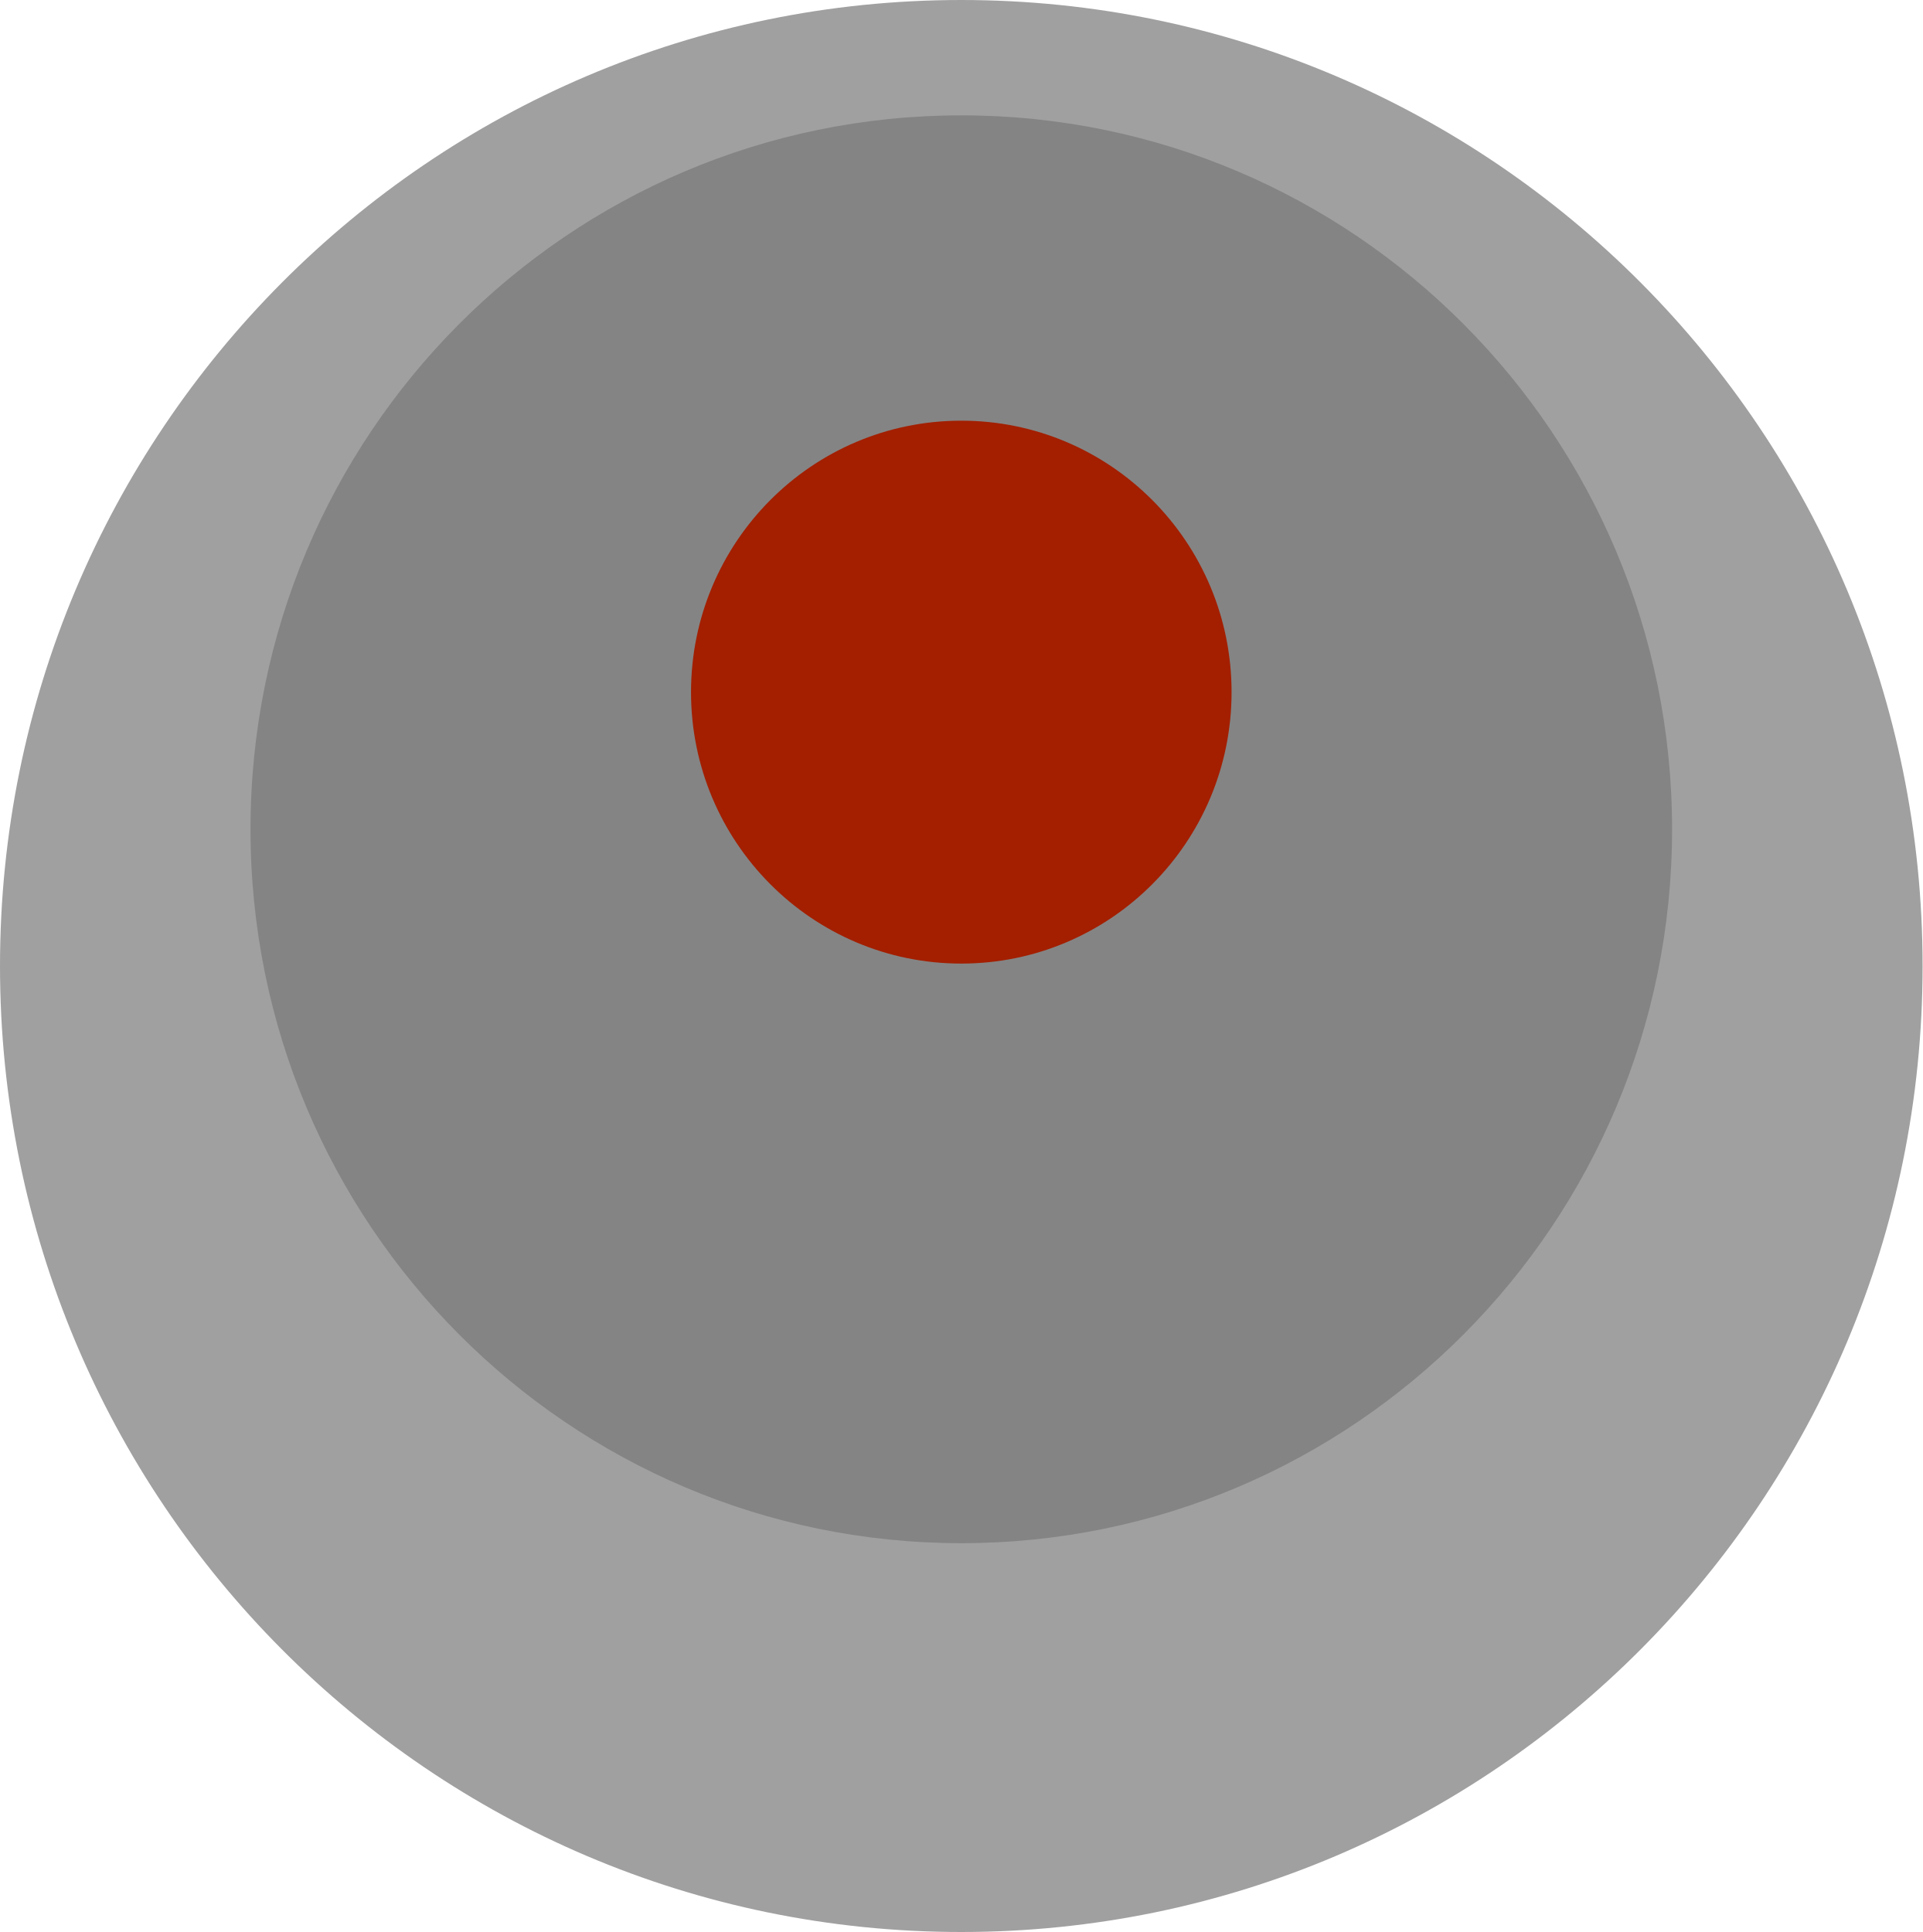
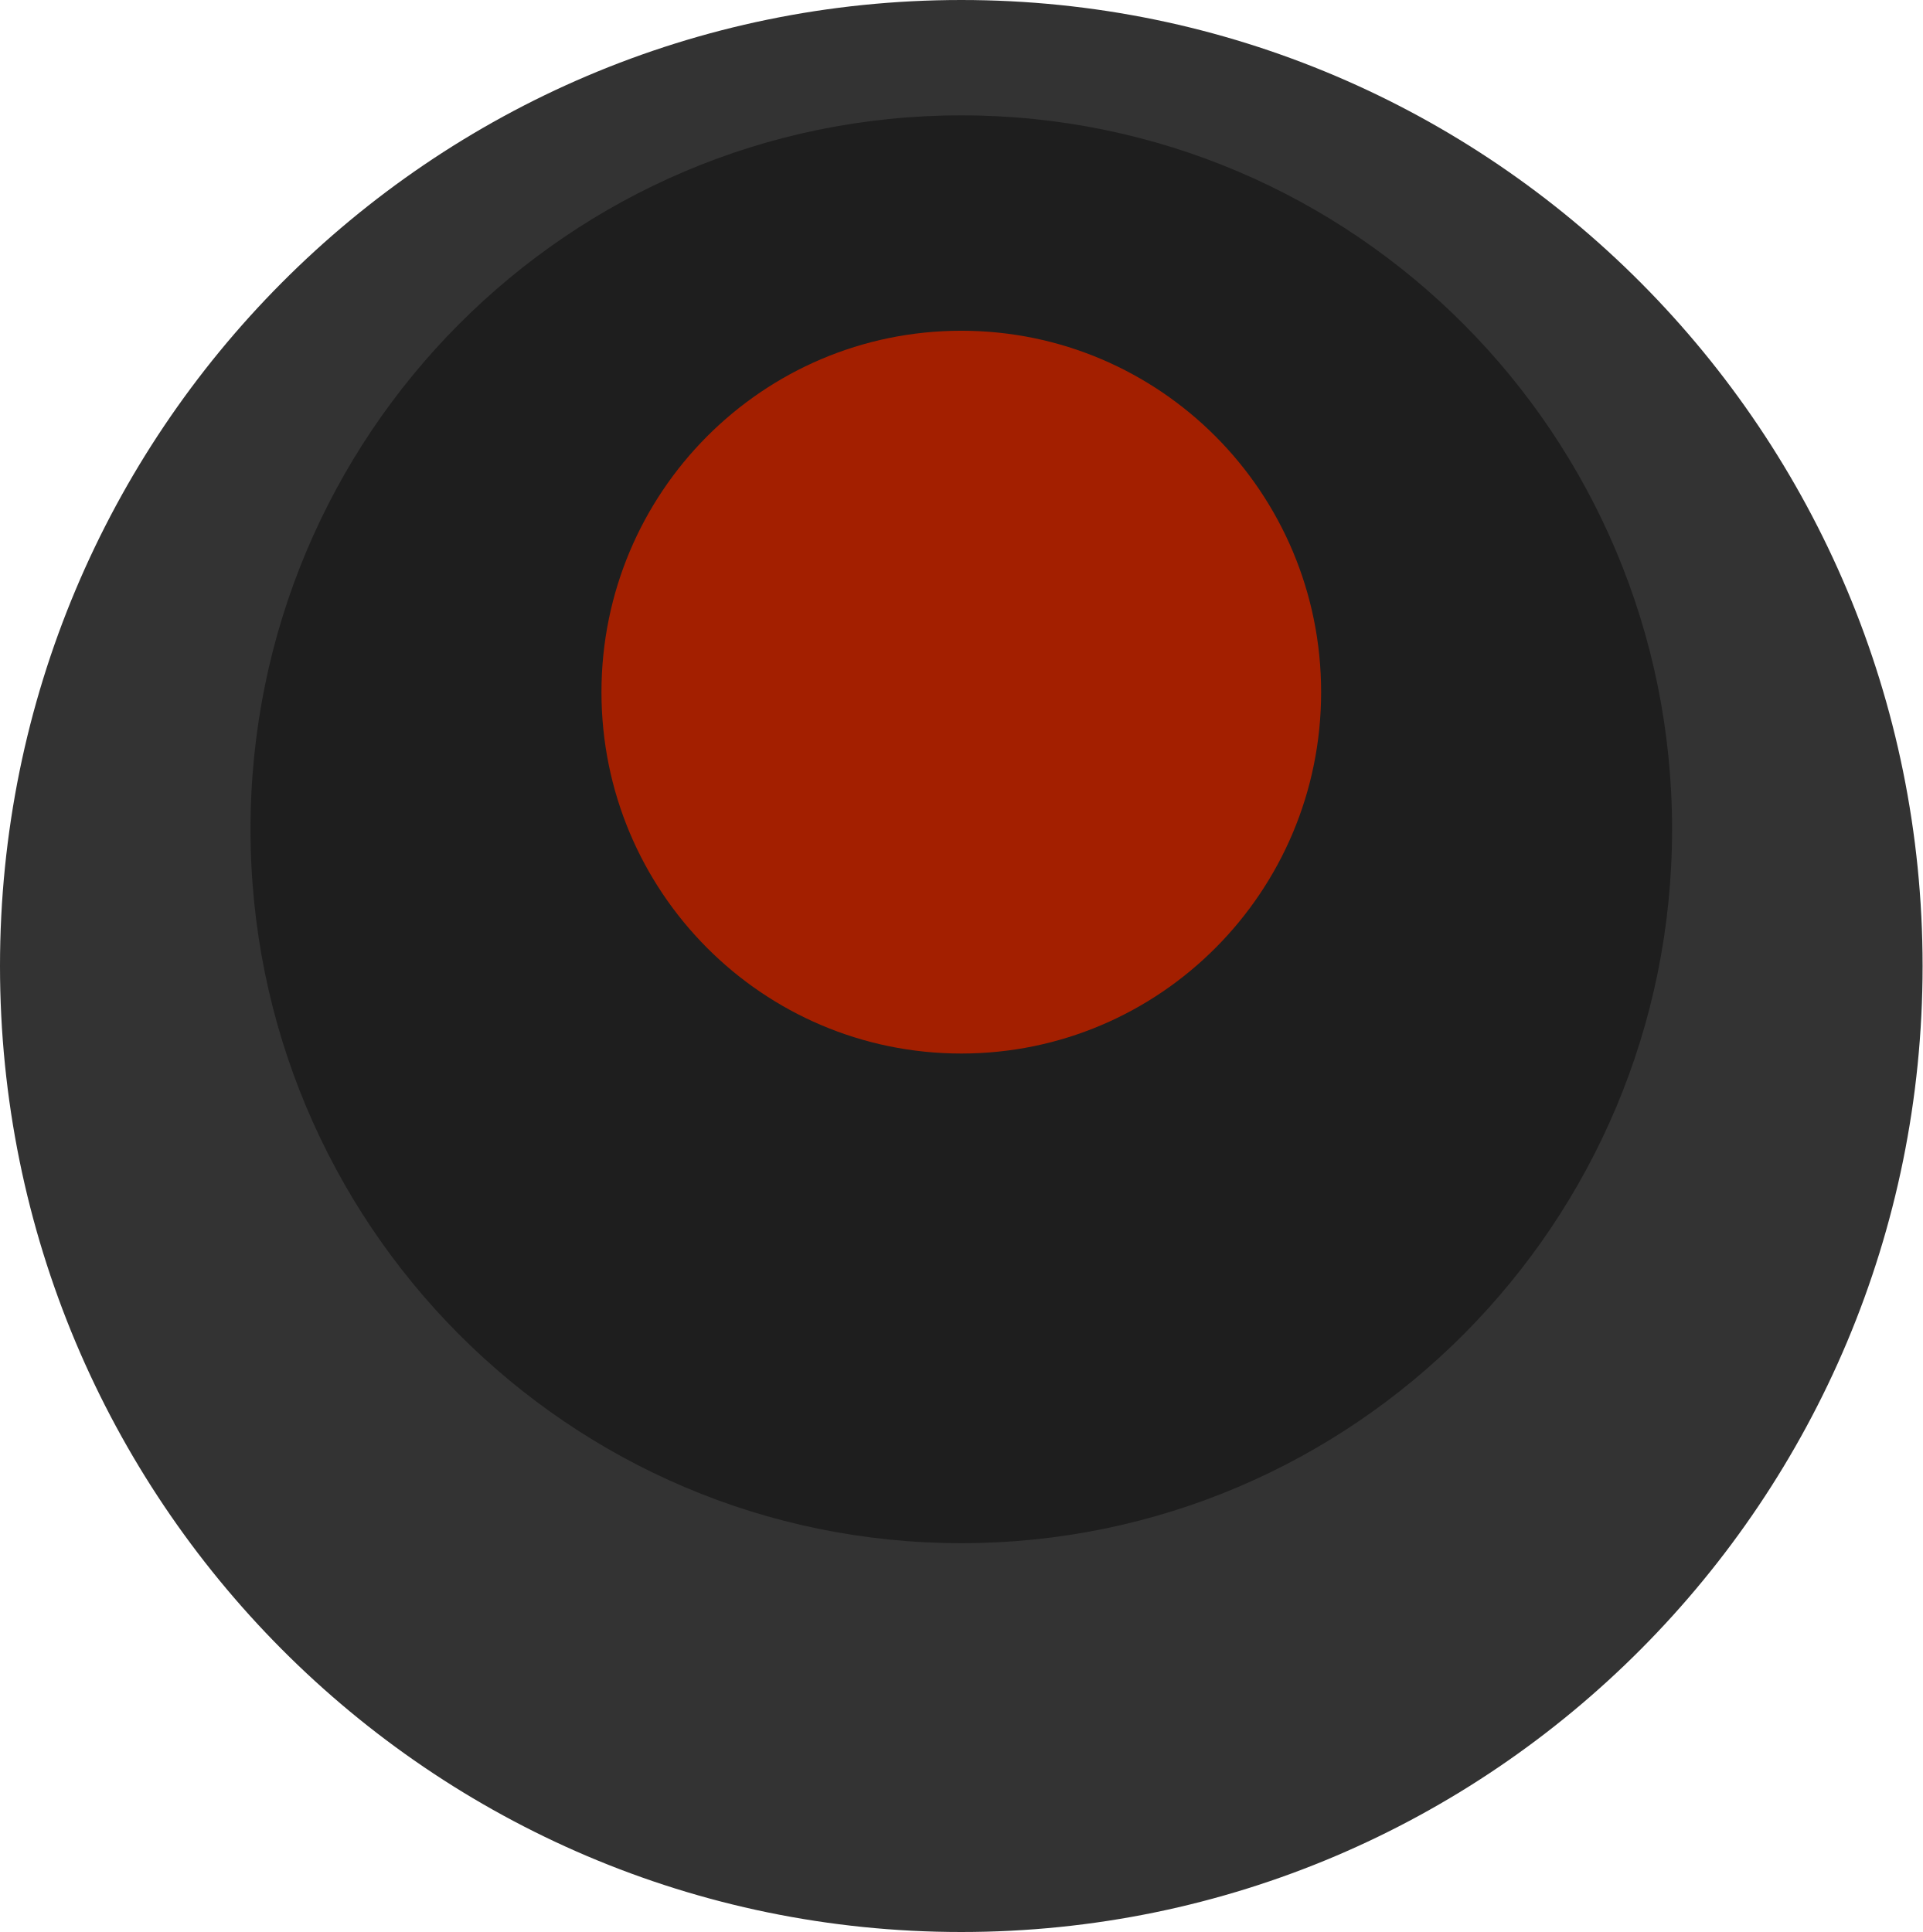
<svg xmlns="http://www.w3.org/2000/svg" viewBox="0 0 47.67 47.9">
  <g id="Layer_2" data-name="Layer 2">
    <g id="Layer_1-2" data-name="Layer 1">
-       <ellipse cx="23.83" cy="23.95" rx="23.83" ry="23.95" style="fill:#a0a0a0" />
-       <ellipse cx="23.83" cy="20.56" rx="17.62" ry="17.7" style="fill:#848484" />
-       <ellipse cx="23.83" cy="17.16" rx="6.7" ry="6.73" style="fill:#a31f00" />
+       <ellipse cx="23.83" cy="23.95" rx="23.83" ry="23.95" style="fill:#333" />
+       <ellipse cx="23.83" cy="20.56" rx="17.62" ry="17.7" style="fill:#1e1e1e" />
+       <ellipse cx="23.83" cy="17.16" rx="8.92" ry="8.96" style="fill:#a31f00" />
    </g>
  </g>
</svg>
